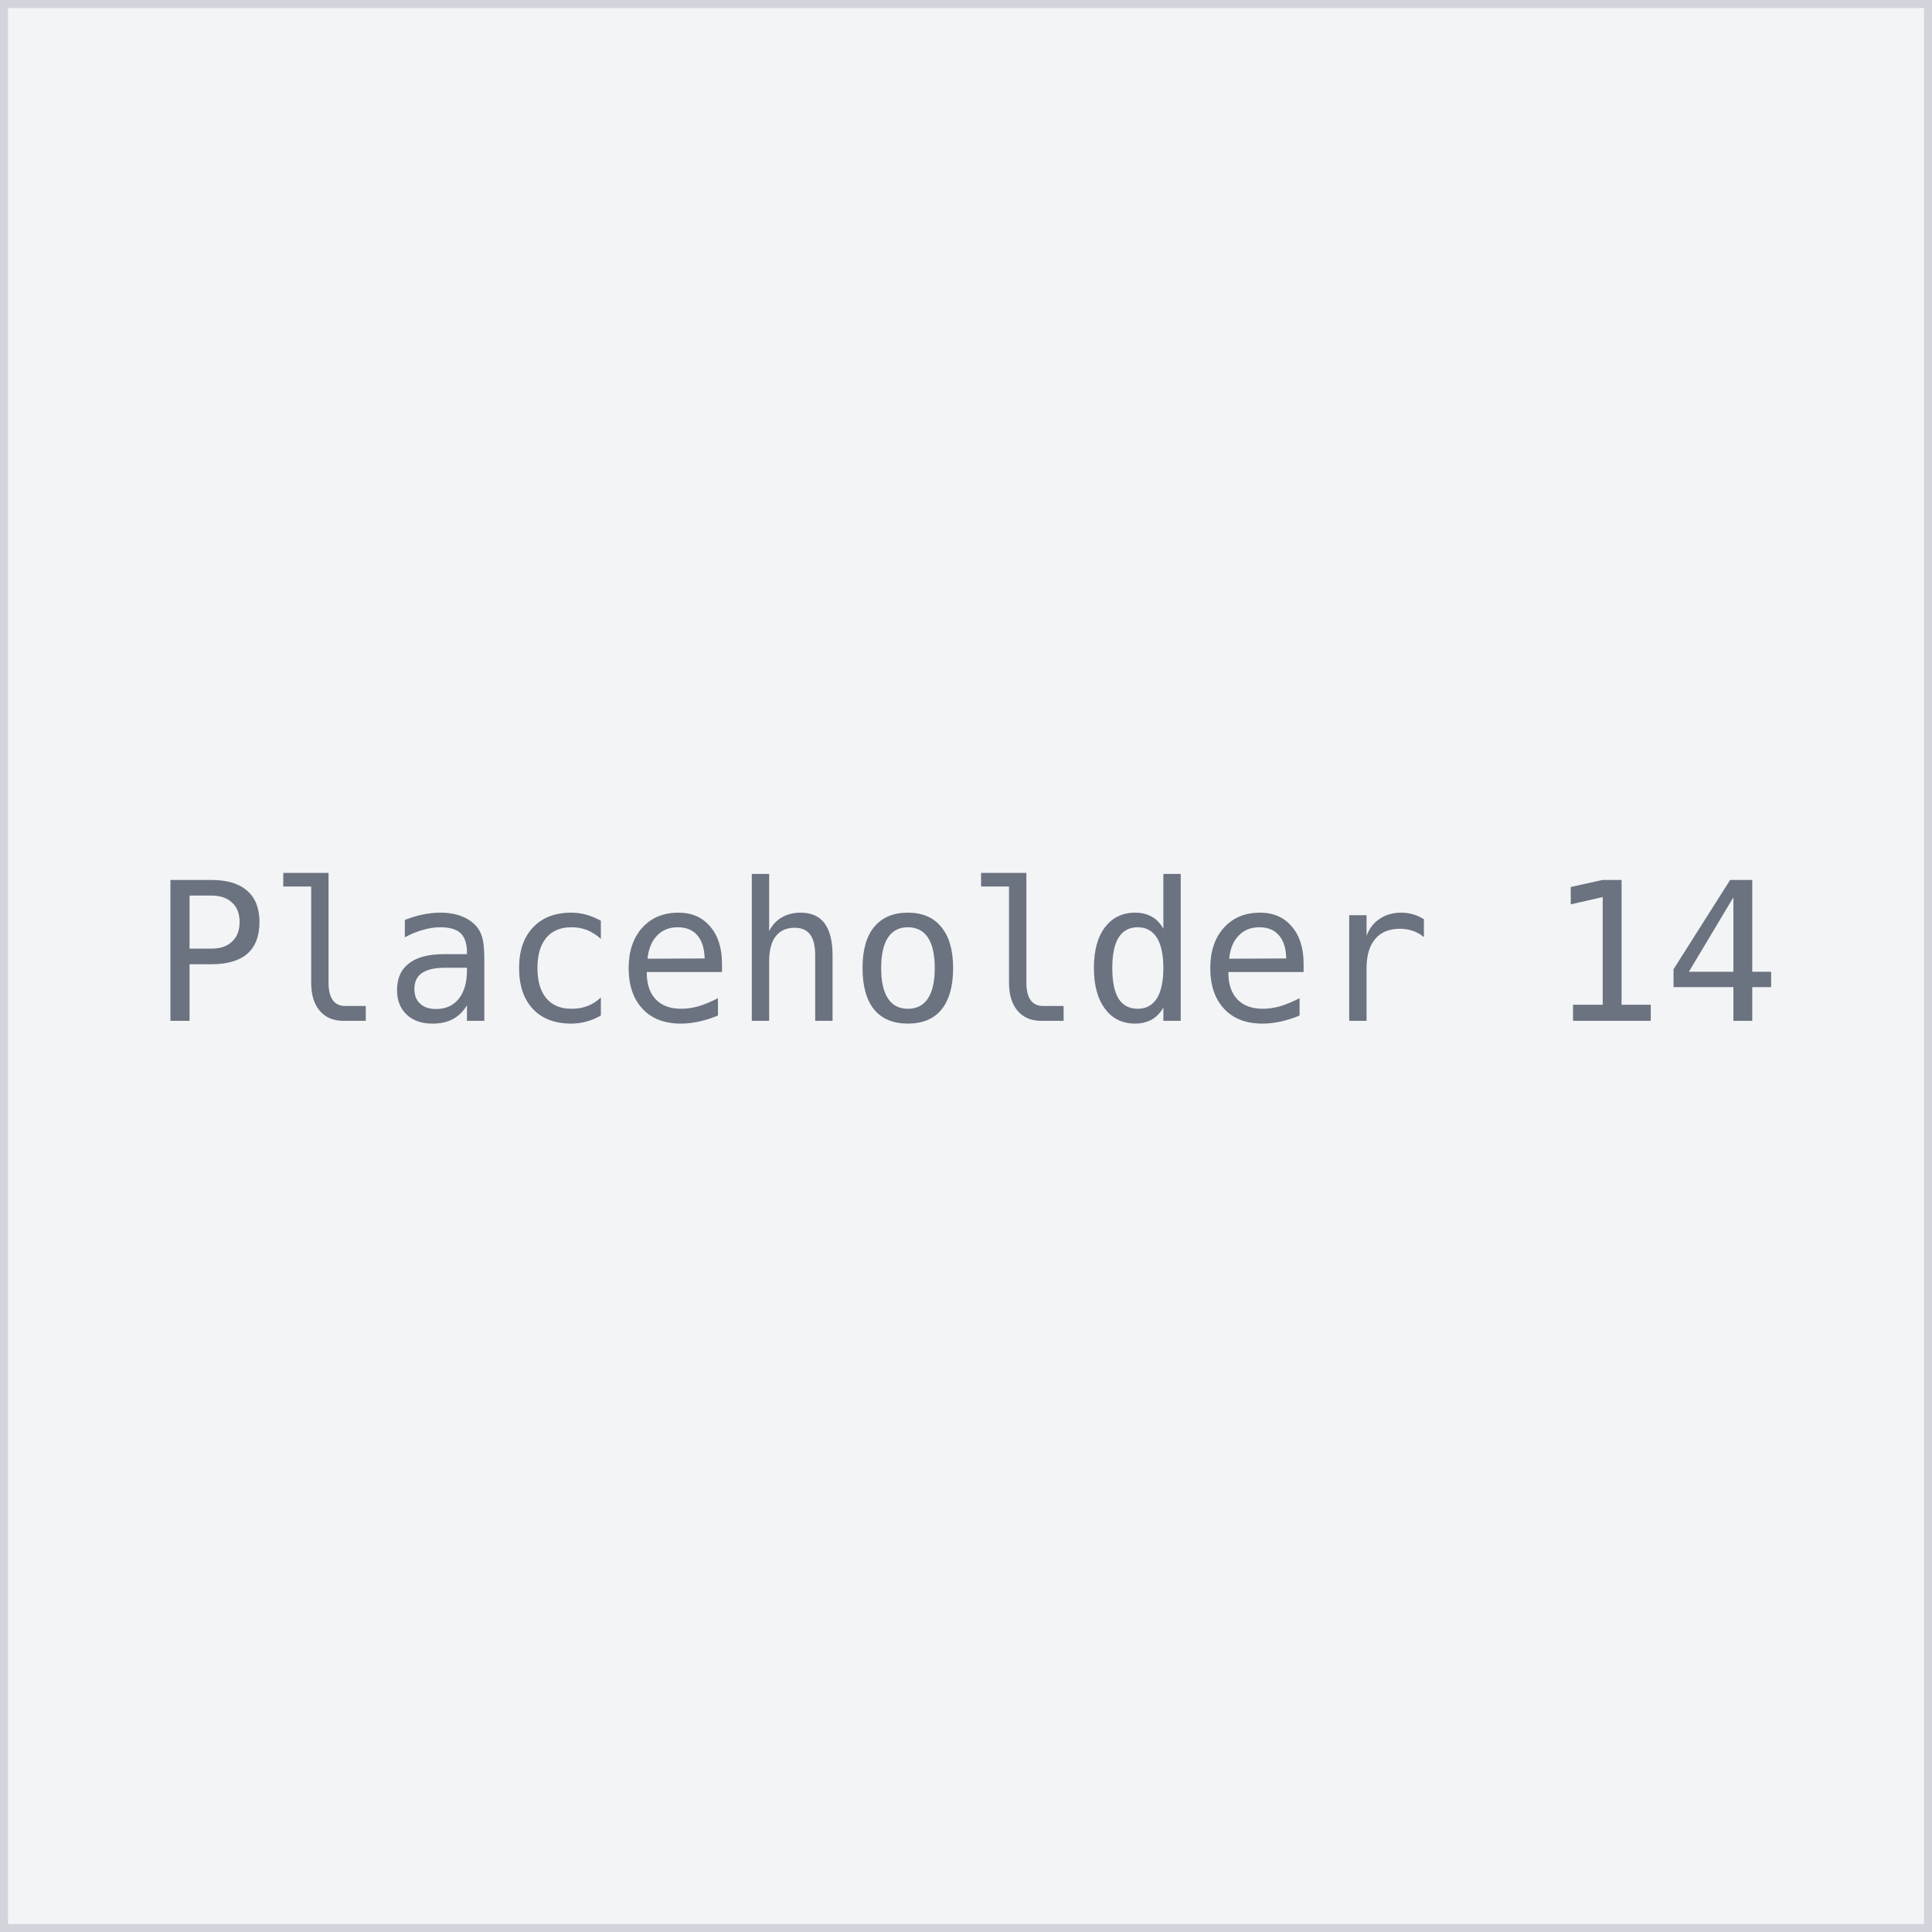
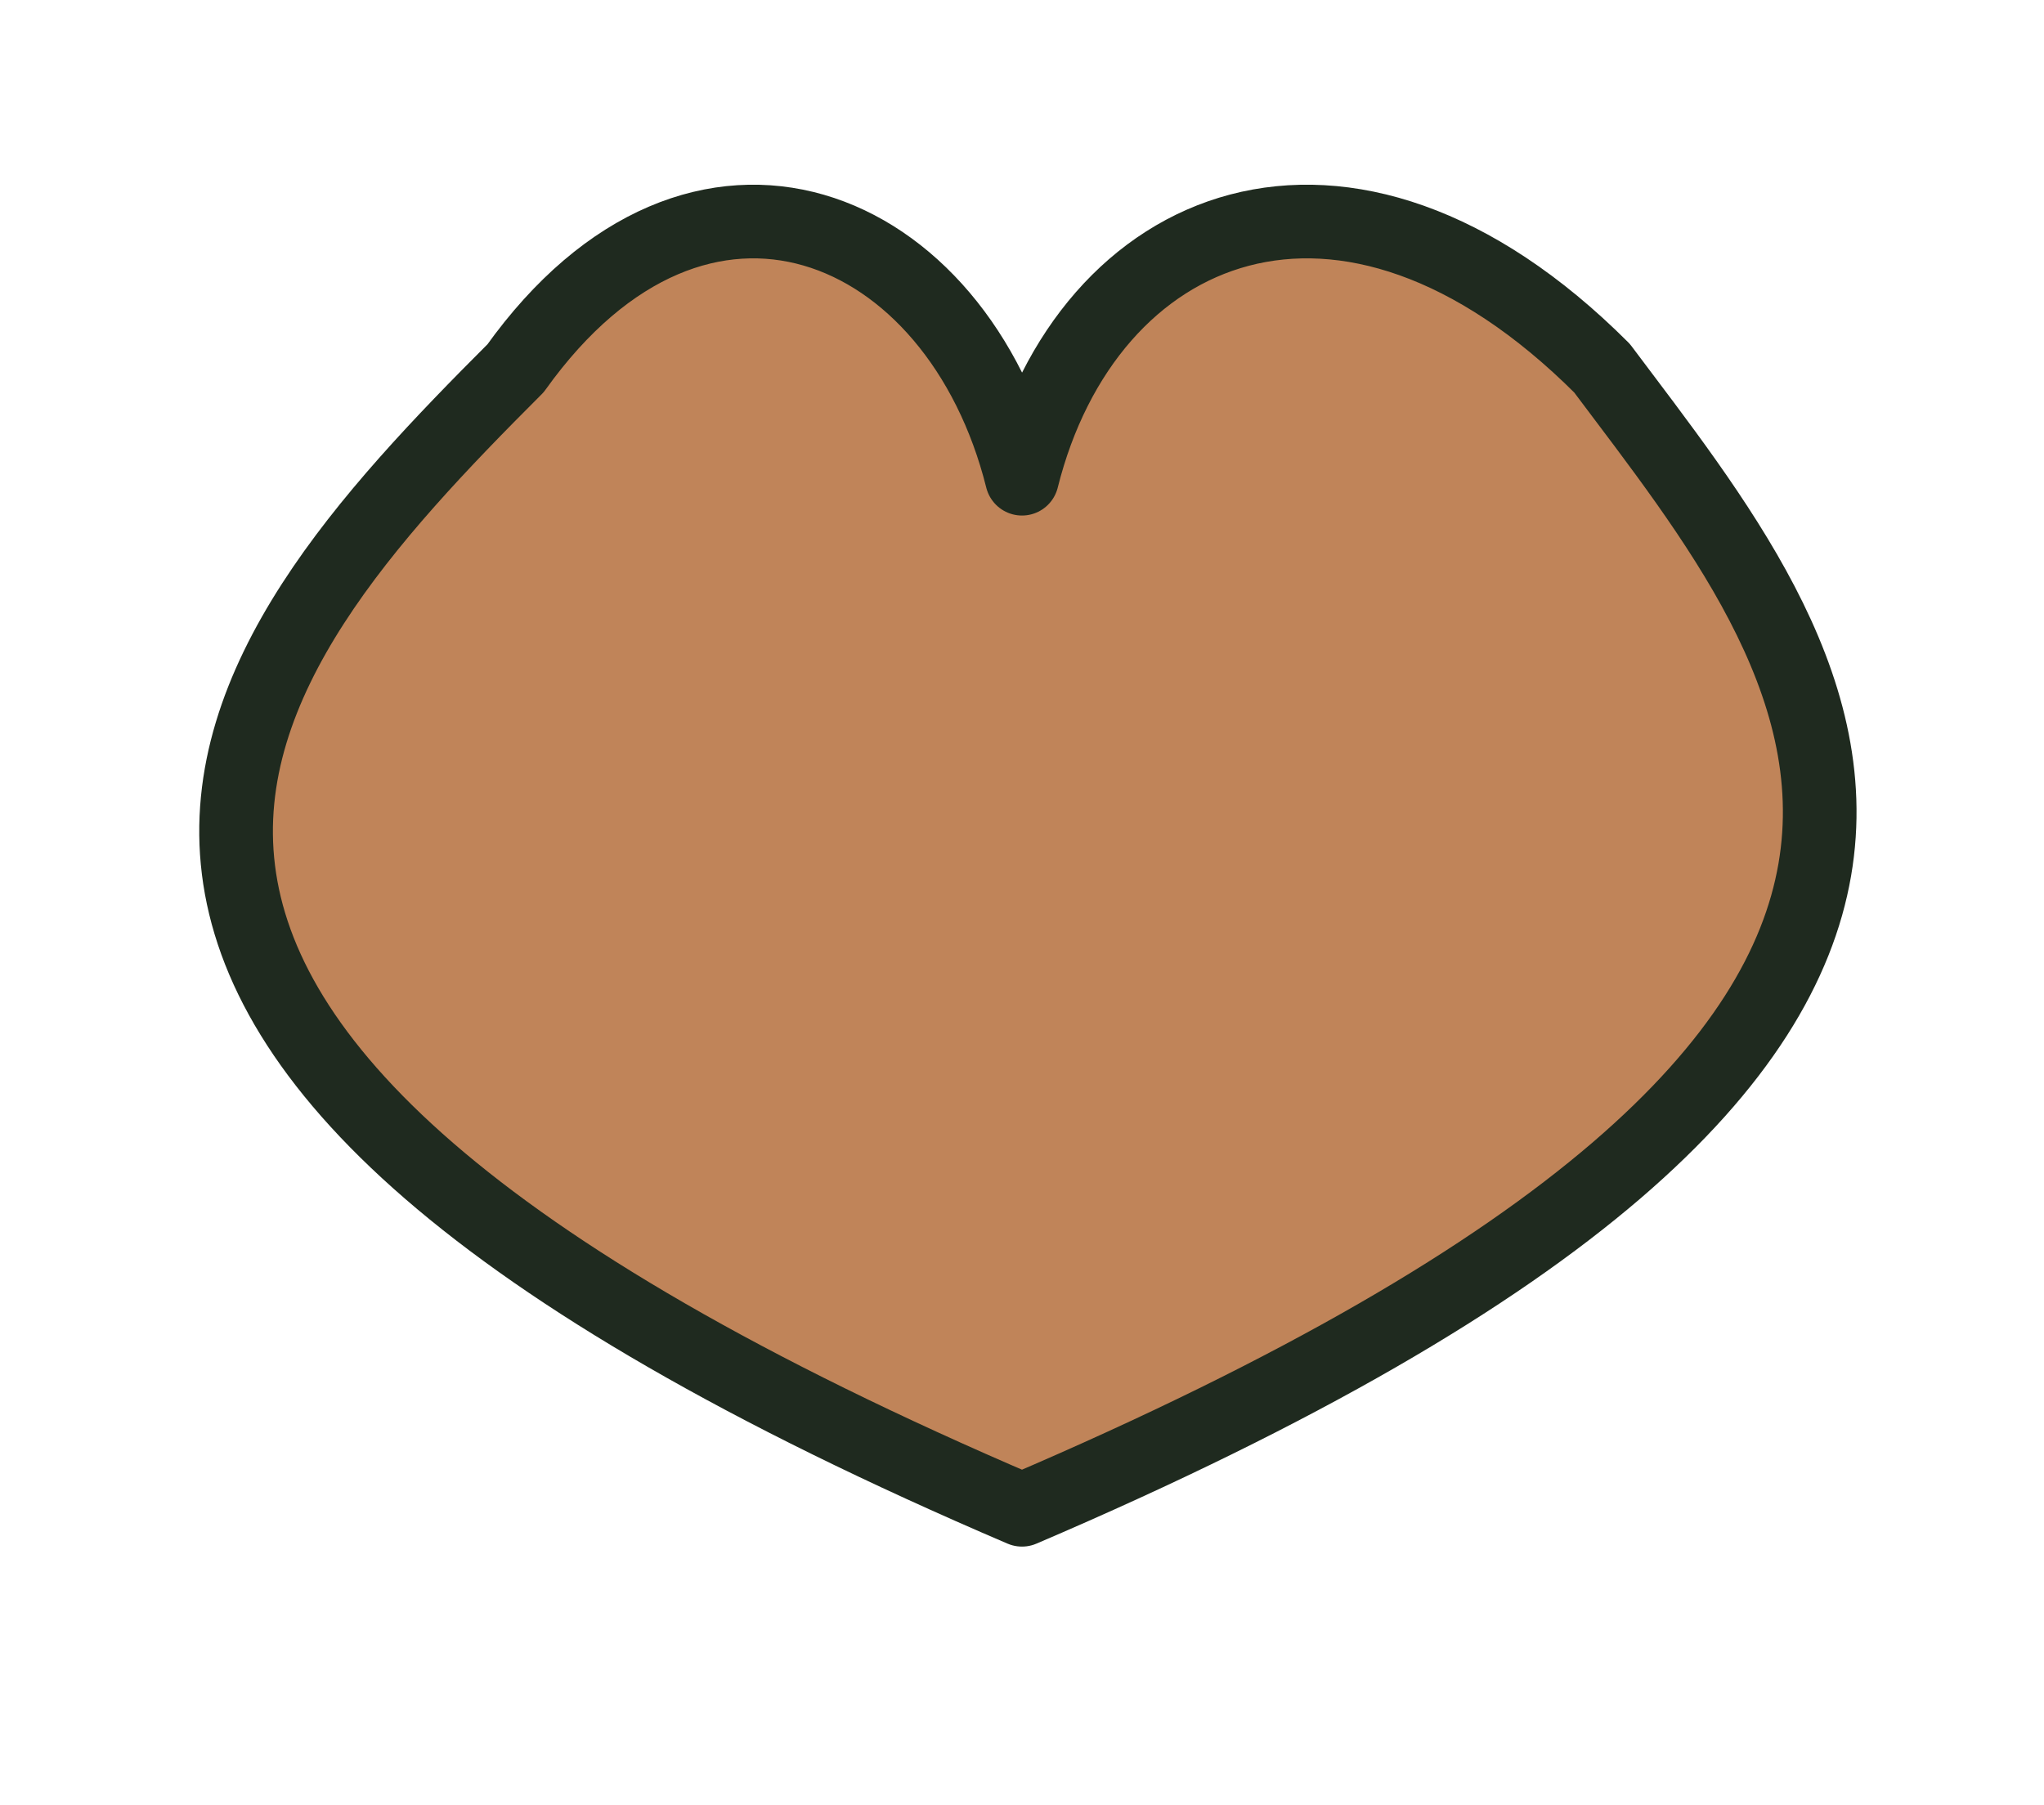
- <svg xmlns="http://www.w3.org/2000/svg" width="120" height="120" viewBox="0 0 120 120">
-   <rect width="120" height="120" fill="#f3f4f6" stroke="#d1d5db" />
-   <text x="50%" y="50%" dominant-baseline="middle" text-anchor="middle" font-family="monospace" font-size="12" fill="#6b7280">Placeholder 14</text>
+ <svg xmlns="http://www.w3.org/2000/svg" width="111" height="98" viewBox="0 0 111 98" fill="none">
+   <path d="M55.5 82C-5.3 56 12 36 28 20C38 6 52 12 55.5 26C59 12 73 6 87 20C99 36 116.3 56 55.5 82Z" fill="hsl(25,45%,55%)" stroke="#1f2a1f" stroke-width="4" stroke-linejoin="round" />
</svg>
